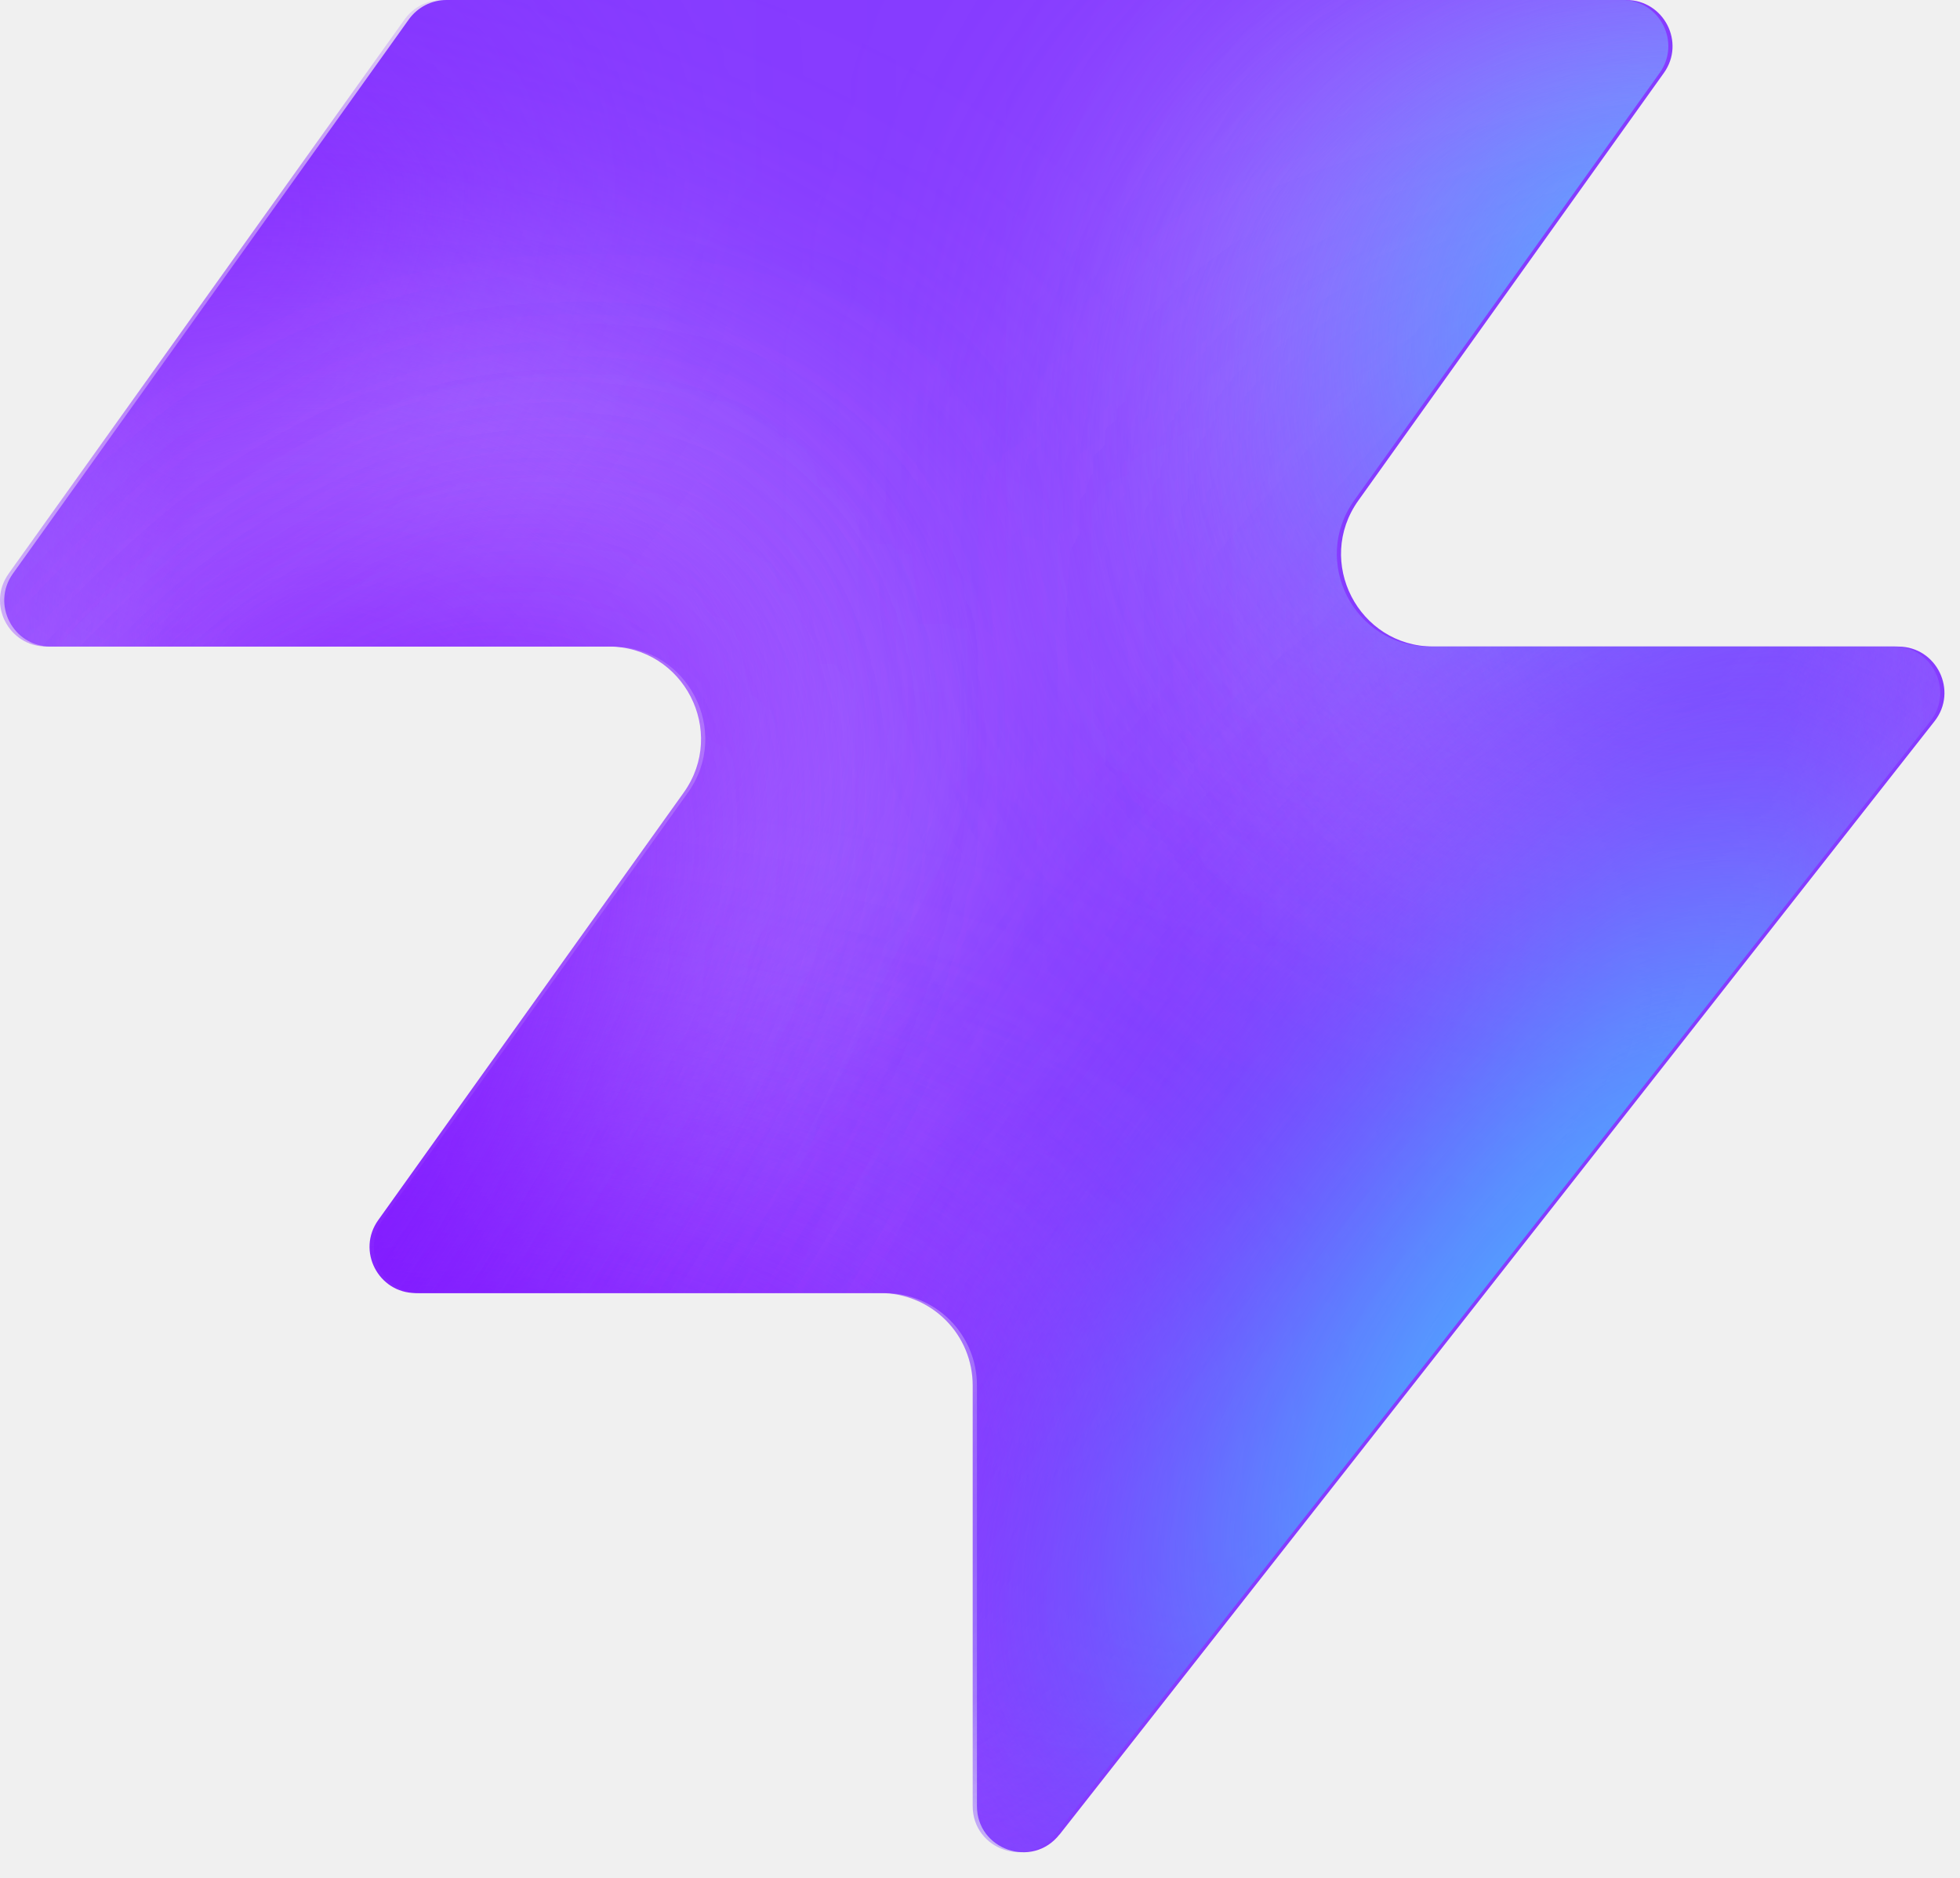
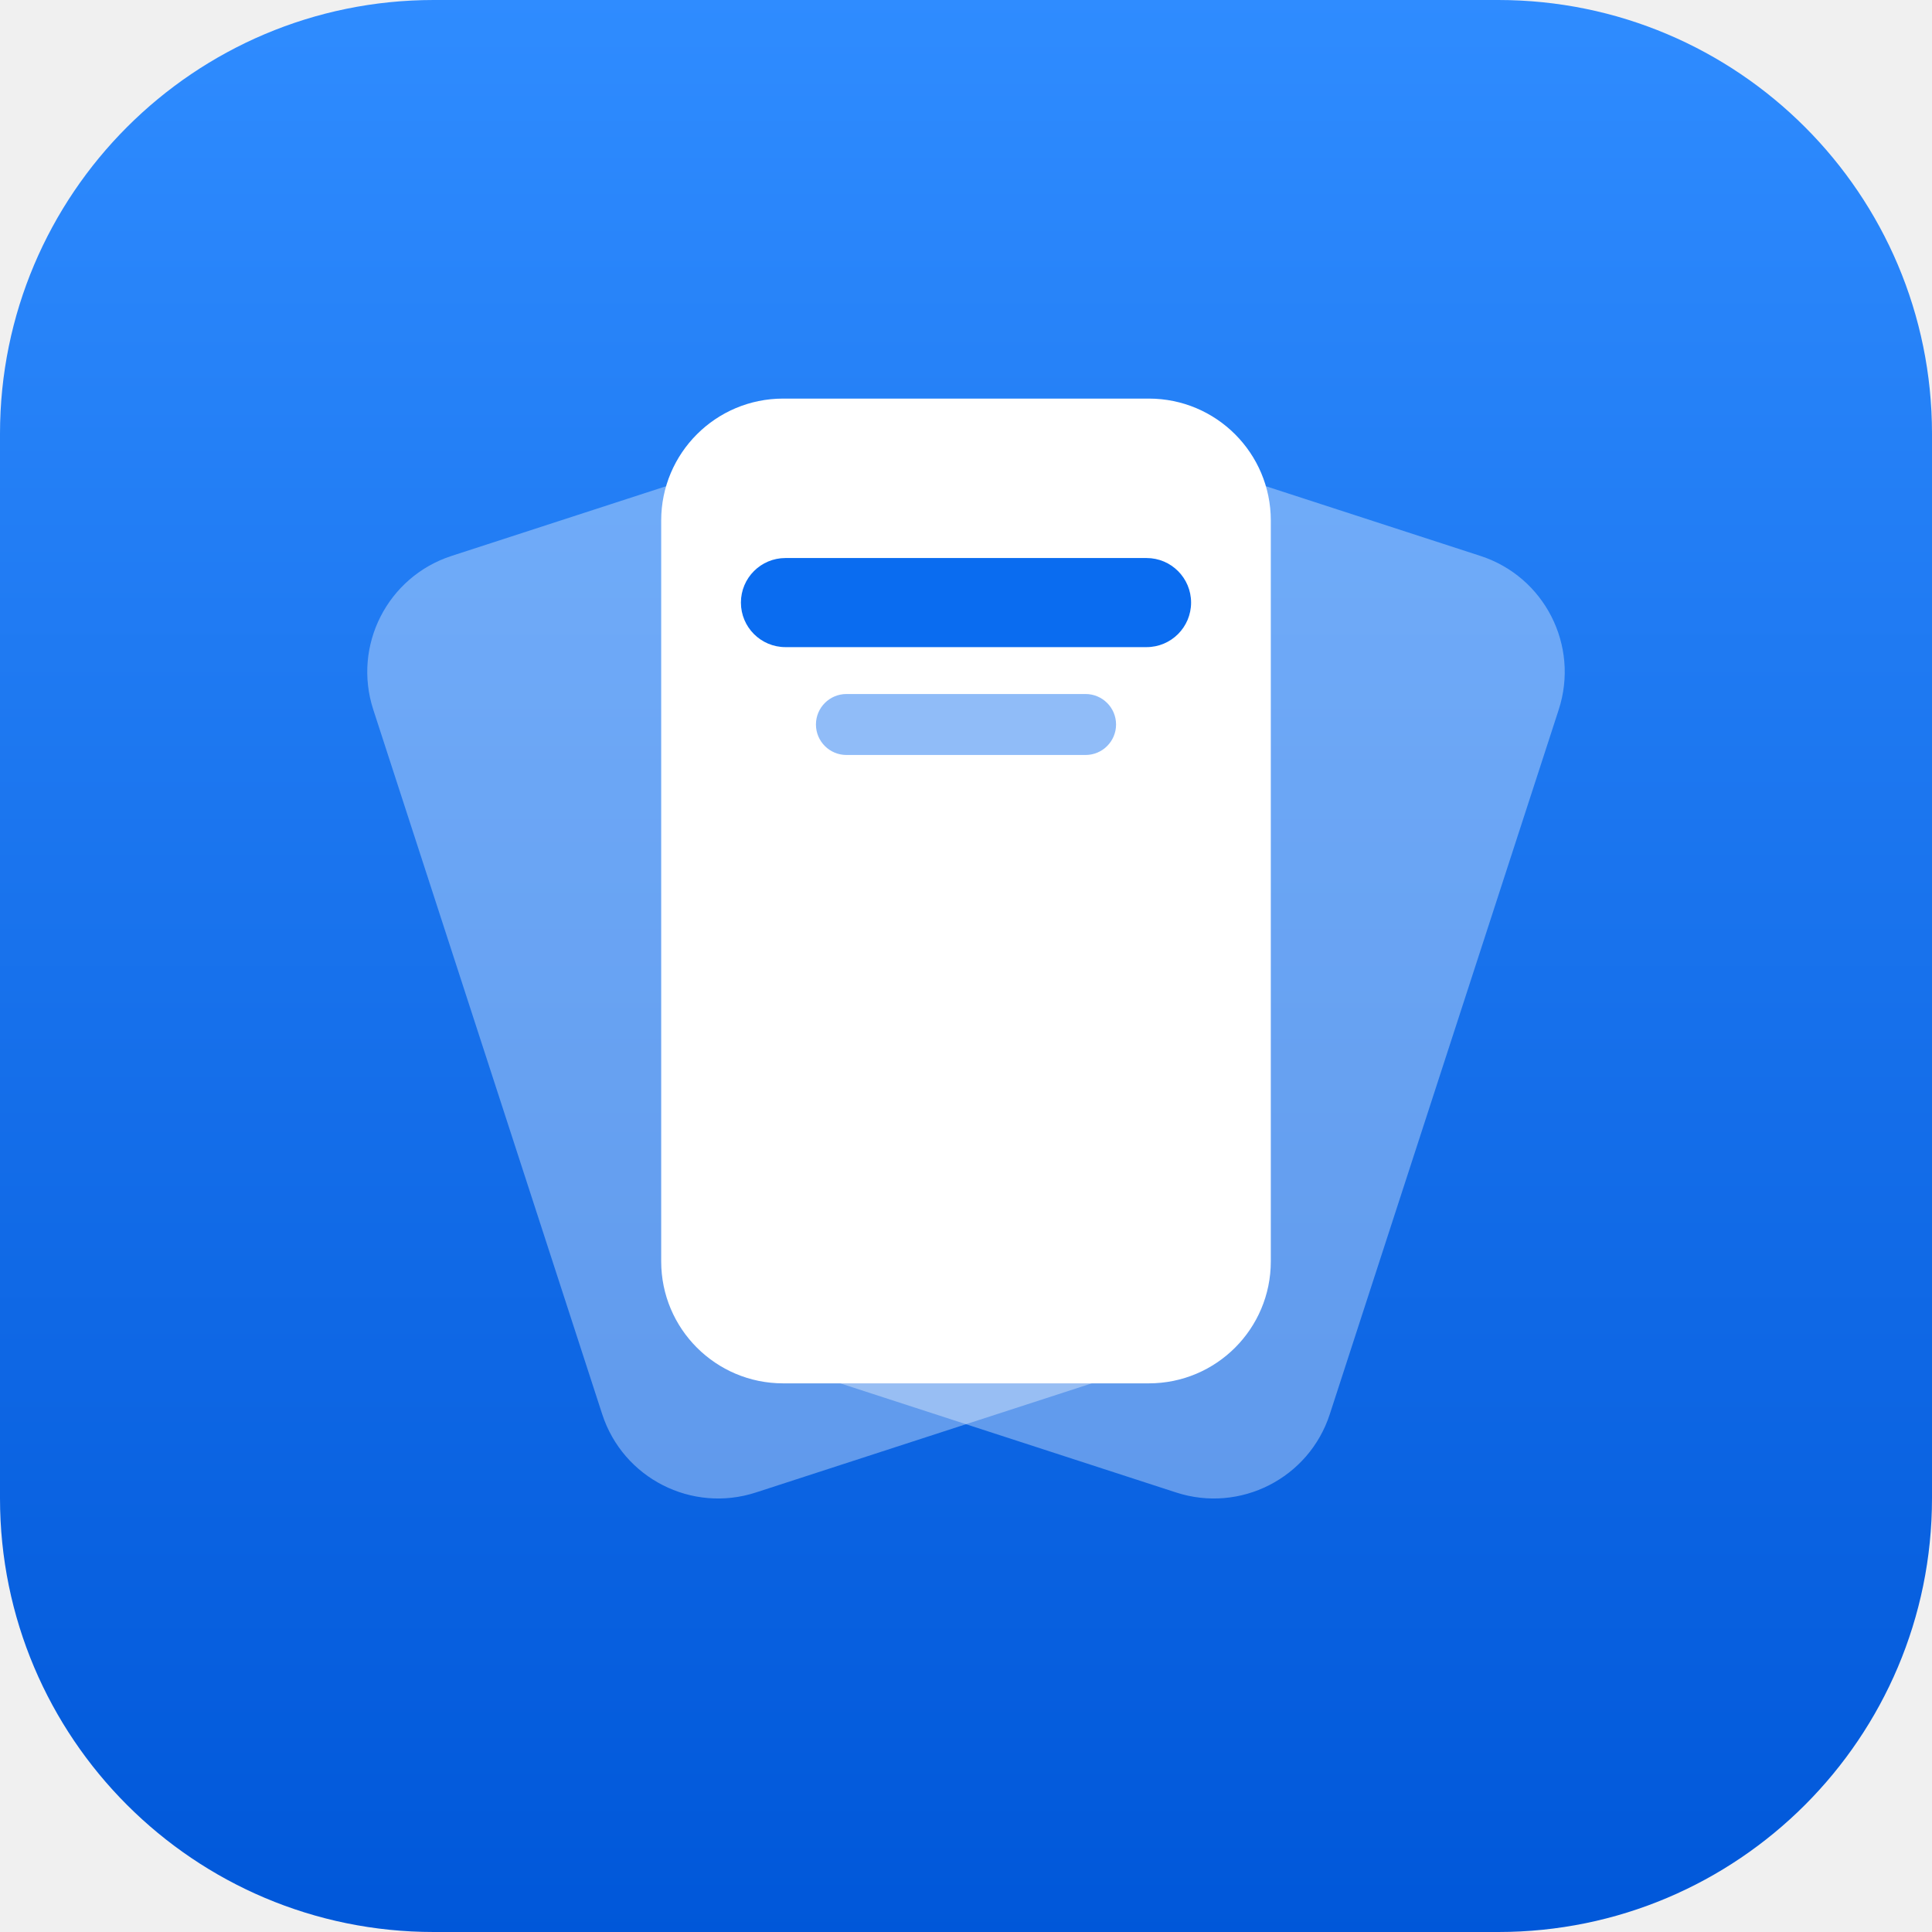
- <svg xmlns="http://www.w3.org/2000/svg" width="48" height="46" fill="none" viewBox="0 0 48 46">
-   <path fill="#863bff" d="M25.946 44.938c-.664.845-2.021.375-2.021-.698V33.937a2.26 2.26 0 0 0-2.262-2.262H10.287c-.92 0-1.456-1.04-.92-1.788l7.48-10.471c1.07-1.497 0-3.578-1.842-3.578H1.237c-.92 0-1.456-1.04-.92-1.788L10.013.474c.214-.297.556-.474.92-.474h28.894c.92 0 1.456 1.04.92 1.788l-7.48 10.471c-1.07 1.498 0 3.579 1.842 3.579h11.377c.943 0 1.473 1.088.89 1.83L25.947 44.94z" style="fill:#863bff;fill:color(display-p3 .525 .23 1);fill-opacity:1" />
-   <mask id="a" width="48" height="46" x="0" y="0" maskUnits="userSpaceOnUse" style="mask-type:alpha">
-     <path fill="#000" d="M25.842 44.938c-.664.844-2.021.375-2.021-.698V33.937a2.26 2.26 0 0 0-2.262-2.262H10.183c-.92 0-1.456-1.04-.92-1.788l7.48-10.471c1.07-1.498 0-3.579-1.842-3.579H1.133c-.92 0-1.456-1.04-.92-1.787L9.91.473c.214-.297.556-.474.92-.474h28.894c.92 0 1.456 1.04.92 1.788l-7.48 10.471c-1.07 1.498 0 3.578 1.842 3.578h11.377c.943 0 1.473 1.088.89 1.832L25.843 44.94z" style="fill:#000;fill-opacity:1" />
-   </mask>
-   <g mask="url(#a)">
-     <g filter="url(#b)">
-       <ellipse cx="5.508" cy="14.704" fill="#ede6ff" rx="5.508" ry="14.704" style="fill:#ede6ff;fill:color(display-p3 .927 .903 1);fill-opacity:1" transform="matrix(.00324 1 1 -.00324 -4.47 31.516)" />
-     </g>
-     <g filter="url(#c)">
-       <ellipse cx="10.399" cy="29.851" fill="#ede6ff" rx="10.399" ry="29.851" style="fill:#ede6ff;fill:color(display-p3 .927 .903 1);fill-opacity:1" transform="matrix(.00324 1 1 -.00324 -39.328 7.883)" />
-     </g>
-     <g filter="url(#d)">
-       <ellipse cx="5.508" cy="30.487" fill="#7e14ff" rx="5.508" ry="30.487" style="fill:#7e14ff;fill:color(display-p3 .492 .077 1);fill-opacity:1" transform="rotate(89.814 -25.913 -14.639)scale(1 -1)" />
-     </g>
-     <g filter="url(#e)">
-       <ellipse cx="5.508" cy="30.599" fill="#7e14ff" rx="5.508" ry="30.599" style="fill:#7e14ff;fill:color(display-p3 .492 .077 1);fill-opacity:1" transform="rotate(89.814 -32.644 -3.334)scale(1 -1)" />
-     </g>
-     <g filter="url(#f)">
-       <ellipse cx="5.508" cy="30.599" fill="#7e14ff" rx="5.508" ry="30.599" style="fill:#7e14ff;fill:color(display-p3 .492 .077 1);fill-opacity:1" transform="matrix(.00324 1 1 -.00324 -34.34 30.47)" />
-     </g>
-     <g filter="url(#g)">
-       <ellipse cx="14.072" cy="22.078" fill="#ede6ff" rx="14.072" ry="22.078" style="fill:#ede6ff;fill:color(display-p3 .927 .903 1);fill-opacity:1" transform="rotate(93.35 24.506 48.493)scale(-1 1)" />
-     </g>
-     <g filter="url(#h)">
-       <ellipse cx="3.47" cy="21.501" fill="#7e14ff" rx="3.47" ry="21.501" style="fill:#7e14ff;fill:color(display-p3 .492 .077 1);fill-opacity:1" transform="rotate(89.009 28.708 47.59)scale(-1 1)" />
-     </g>
-     <g filter="url(#i)">
-       <ellipse cx="3.47" cy="21.501" fill="#7e14ff" rx="3.47" ry="21.501" style="fill:#7e14ff;fill:color(display-p3 .492 .077 1);fill-opacity:1" transform="rotate(89.009 28.708 47.59)scale(-1 1)" />
-     </g>
-     <g filter="url(#j)">
-       <ellipse cx=".387" cy="8.972" fill="#7e14ff" rx="4.407" ry="29.108" style="fill:#7e14ff;fill:color(display-p3 .492 .077 1);fill-opacity:1" transform="rotate(39.51 .387 8.972)" />
-     </g>
-     <g filter="url(#k)">
-       <ellipse cx="47.523" cy="-6.092" fill="#7e14ff" rx="4.407" ry="29.108" style="fill:#7e14ff;fill:color(display-p3 .492 .077 1);fill-opacity:1" transform="rotate(37.892 47.523 -6.092)" />
-     </g>
-     <g filter="url(#l)">
-       <ellipse cx="41.412" cy="6.333" fill="#47bfff" rx="5.971" ry="9.665" style="fill:#47bfff;fill:color(display-p3 .28 .748 1);fill-opacity:1" transform="rotate(37.892 41.412 6.333)" />
-     </g>
-     <g filter="url(#m)">
-       <ellipse cx="-1.879" cy="38.332" fill="#7e14ff" rx="4.407" ry="29.108" style="fill:#7e14ff;fill:color(display-p3 .492 .077 1);fill-opacity:1" transform="rotate(37.892 -1.88 38.332)" />
-     </g>
-     <g filter="url(#n)">
-       <ellipse cx="-1.879" cy="38.332" fill="#7e14ff" rx="4.407" ry="29.108" style="fill:#7e14ff;fill:color(display-p3 .492 .077 1);fill-opacity:1" transform="rotate(37.892 -1.88 38.332)" />
-     </g>
-     <g filter="url(#o)">
-       <ellipse cx="35.651" cy="29.907" fill="#7e14ff" rx="4.407" ry="29.108" style="fill:#7e14ff;fill:color(display-p3 .492 .077 1);fill-opacity:1" transform="rotate(37.892 35.651 29.907)" />
-     </g>
-     <g filter="url(#p)">
-       <ellipse cx="38.418" cy="32.4" fill="#47bfff" rx="5.971" ry="15.297" style="fill:#47bfff;fill:color(display-p3 .28 .748 1);fill-opacity:1" transform="rotate(37.892 38.418 32.4)" />
+ <svg xmlns="http://www.w3.org/2000/svg" viewBox="100 100 824 824">
+   <defs>
+     <linearGradient id="bg" x1="0" y1="0" x2="0" y2="1">
+       <stop offset="0" stop-color="#2f8cff" />
+       <stop offset="1" stop-color="#0057d9" />
+     </linearGradient>
+     <clipPath id="tile">
+       <rect x="100" y="100" width="824" height="824" rx="185" />
+     </clipPath>
+   </defs>
+   <g clip-path="url(#tile)">
+     <rect x="100" y="100" width="824" height="824" fill="url(#bg)" />
+     <g transform="translate(512 760)">
+       <rect x="-130" y="-470" width="260" height="420" rx="52" fill="#fff" fill-opacity="0.35" transform="rotate(-18)" />
+       <rect x="-130" y="-470" width="260" height="420" rx="52" fill="#fff" fill-opacity="0.35" transform="rotate(18)" />
+       <rect x="-130" y="-490" width="260" height="420" rx="52" fill="#fff" />
+       <rect x="-96" y="-422" width="192" height="38" rx="19" fill="#0a6cf0" />
+       <rect x="-64" y="-364" width="128" height="26" rx="13" fill="#0a6cf0" fill-opacity="0.45" />
    </g>
  </g>
-   <defs>
-     <filter id="b" width="60.045" height="41.654" x="-19.77" y="16.149" color-interpolation-filters="sRGB" filterUnits="userSpaceOnUse">
-       <feFlood flood-opacity="0" result="BackgroundImageFix" />
-       <feBlend in="SourceGraphic" in2="BackgroundImageFix" result="shape" />
-       <feGaussianBlur result="effect1_foregroundBlur_2002_17158" stdDeviation="7.659" />
-     </filter>
-     <filter id="c" width="90.34" height="51.437" x="-54.613" y="-7.533" color-interpolation-filters="sRGB" filterUnits="userSpaceOnUse">
-       <feFlood flood-opacity="0" result="BackgroundImageFix" />
-       <feBlend in="SourceGraphic" in2="BackgroundImageFix" result="shape" />
-       <feGaussianBlur result="effect1_foregroundBlur_2002_17158" stdDeviation="7.659" />
-     </filter>
-     <filter id="d" width="79.355" height="29.4" x="-49.64" y="2.03" color-interpolation-filters="sRGB" filterUnits="userSpaceOnUse">
-       <feFlood flood-opacity="0" result="BackgroundImageFix" />
-       <feBlend in="SourceGraphic" in2="BackgroundImageFix" result="shape" />
-       <feGaussianBlur result="effect1_foregroundBlur_2002_17158" stdDeviation="4.596" />
-     </filter>
-     <filter id="e" width="79.579" height="29.4" x="-45.045" y="20.029" color-interpolation-filters="sRGB" filterUnits="userSpaceOnUse">
-       <feFlood flood-opacity="0" result="BackgroundImageFix" />
-       <feBlend in="SourceGraphic" in2="BackgroundImageFix" result="shape" />
-       <feGaussianBlur result="effect1_foregroundBlur_2002_17158" stdDeviation="4.596" />
-     </filter>
-     <filter id="f" width="79.579" height="29.4" x="-43.513" y="21.178" color-interpolation-filters="sRGB" filterUnits="userSpaceOnUse">
-       <feFlood flood-opacity="0" result="BackgroundImageFix" />
-       <feBlend in="SourceGraphic" in2="BackgroundImageFix" result="shape" />
-       <feGaussianBlur result="effect1_foregroundBlur_2002_17158" stdDeviation="4.596" />
-     </filter>
-     <filter id="g" width="74.749" height="58.852" x="15.756" y="-17.901" color-interpolation-filters="sRGB" filterUnits="userSpaceOnUse">
-       <feFlood flood-opacity="0" result="BackgroundImageFix" />
-       <feBlend in="SourceGraphic" in2="BackgroundImageFix" result="shape" />
-       <feGaussianBlur result="effect1_foregroundBlur_2002_17158" stdDeviation="7.659" />
-     </filter>
-     <filter id="h" width="61.377" height="25.362" x="23.548" y="2.284" color-interpolation-filters="sRGB" filterUnits="userSpaceOnUse">
-       <feFlood flood-opacity="0" result="BackgroundImageFix" />
-       <feBlend in="SourceGraphic" in2="BackgroundImageFix" result="shape" />
-       <feGaussianBlur result="effect1_foregroundBlur_2002_17158" stdDeviation="4.596" />
-     </filter>
-     <filter id="i" width="61.377" height="25.362" x="23.548" y="2.284" color-interpolation-filters="sRGB" filterUnits="userSpaceOnUse">
-       <feFlood flood-opacity="0" result="BackgroundImageFix" />
-       <feBlend in="SourceGraphic" in2="BackgroundImageFix" result="shape" />
-       <feGaussianBlur result="effect1_foregroundBlur_2002_17158" stdDeviation="4.596" />
-     </filter>
-     <filter id="j" width="56.045" height="63.649" x="-27.636" y="-22.853" color-interpolation-filters="sRGB" filterUnits="userSpaceOnUse">
-       <feFlood flood-opacity="0" result="BackgroundImageFix" />
-       <feBlend in="SourceGraphic" in2="BackgroundImageFix" result="shape" />
-       <feGaussianBlur result="effect1_foregroundBlur_2002_17158" stdDeviation="4.596" />
-     </filter>
-     <filter id="k" width="54.814" height="64.646" x="20.116" y="-38.415" color-interpolation-filters="sRGB" filterUnits="userSpaceOnUse">
-       <feFlood flood-opacity="0" result="BackgroundImageFix" />
-       <feBlend in="SourceGraphic" in2="BackgroundImageFix" result="shape" />
-       <feGaussianBlur result="effect1_foregroundBlur_2002_17158" stdDeviation="4.596" />
-     </filter>
-     <filter id="l" width="33.541" height="35.313" x="24.641" y="-11.323" color-interpolation-filters="sRGB" filterUnits="userSpaceOnUse">
-       <feFlood flood-opacity="0" result="BackgroundImageFix" />
-       <feBlend in="SourceGraphic" in2="BackgroundImageFix" result="shape" />
-       <feGaussianBlur result="effect1_foregroundBlur_2002_17158" stdDeviation="4.596" />
-     </filter>
-     <filter id="m" width="54.814" height="64.646" x="-29.286" y="6.009" color-interpolation-filters="sRGB" filterUnits="userSpaceOnUse">
-       <feFlood flood-opacity="0" result="BackgroundImageFix" />
-       <feBlend in="SourceGraphic" in2="BackgroundImageFix" result="shape" />
-       <feGaussianBlur result="effect1_foregroundBlur_2002_17158" stdDeviation="4.596" />
-     </filter>
-     <filter id="n" width="54.814" height="64.646" x="-29.286" y="6.009" color-interpolation-filters="sRGB" filterUnits="userSpaceOnUse">
-       <feFlood flood-opacity="0" result="BackgroundImageFix" />
-       <feBlend in="SourceGraphic" in2="BackgroundImageFix" result="shape" />
-       <feGaussianBlur result="effect1_foregroundBlur_2002_17158" stdDeviation="4.596" />
-     </filter>
-     <filter id="o" width="54.814" height="64.646" x="8.244" y="-2.416" color-interpolation-filters="sRGB" filterUnits="userSpaceOnUse">
-       <feFlood flood-opacity="0" result="BackgroundImageFix" />
-       <feBlend in="SourceGraphic" in2="BackgroundImageFix" result="shape" />
-       <feGaussianBlur result="effect1_foregroundBlur_2002_17158" stdDeviation="4.596" />
-     </filter>
-     <filter id="p" width="39.409" height="43.623" x="18.713" y="10.588" color-interpolation-filters="sRGB" filterUnits="userSpaceOnUse">
-       <feFlood flood-opacity="0" result="BackgroundImageFix" />
-       <feBlend in="SourceGraphic" in2="BackgroundImageFix" result="shape" />
-       <feGaussianBlur result="effect1_foregroundBlur_2002_17158" stdDeviation="4.596" />
-     </filter>
-   </defs>
</svg>
